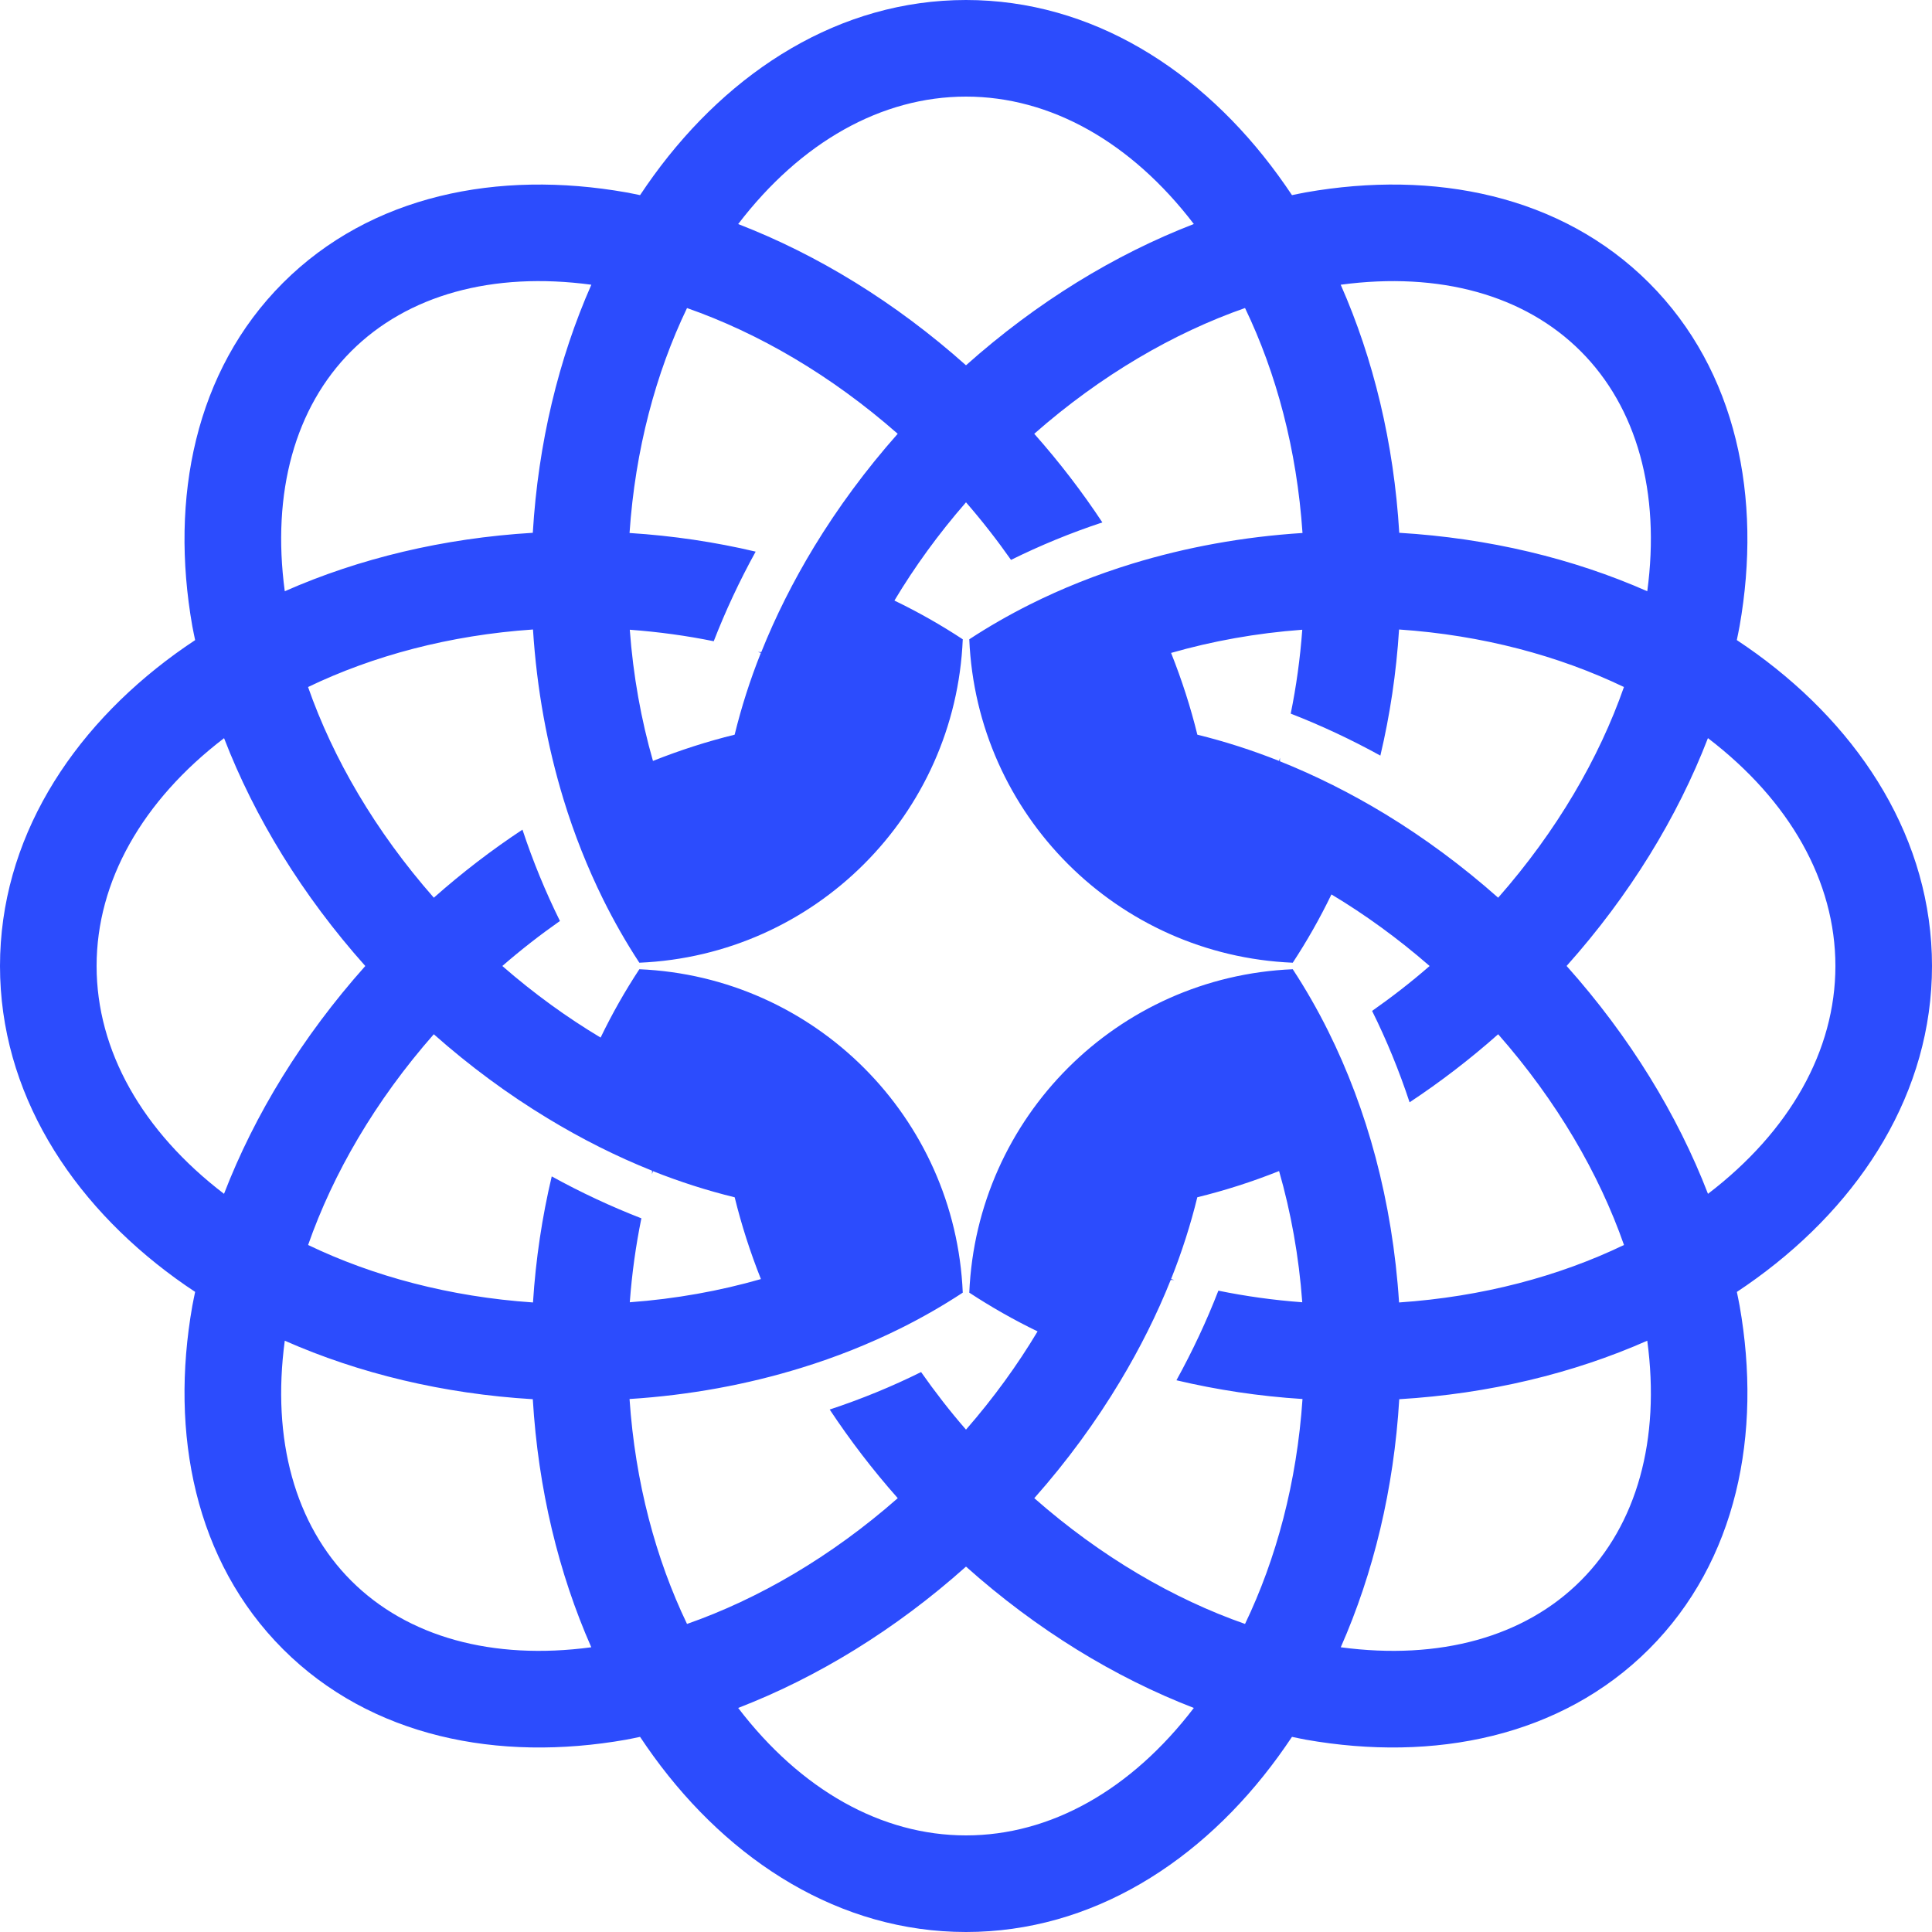
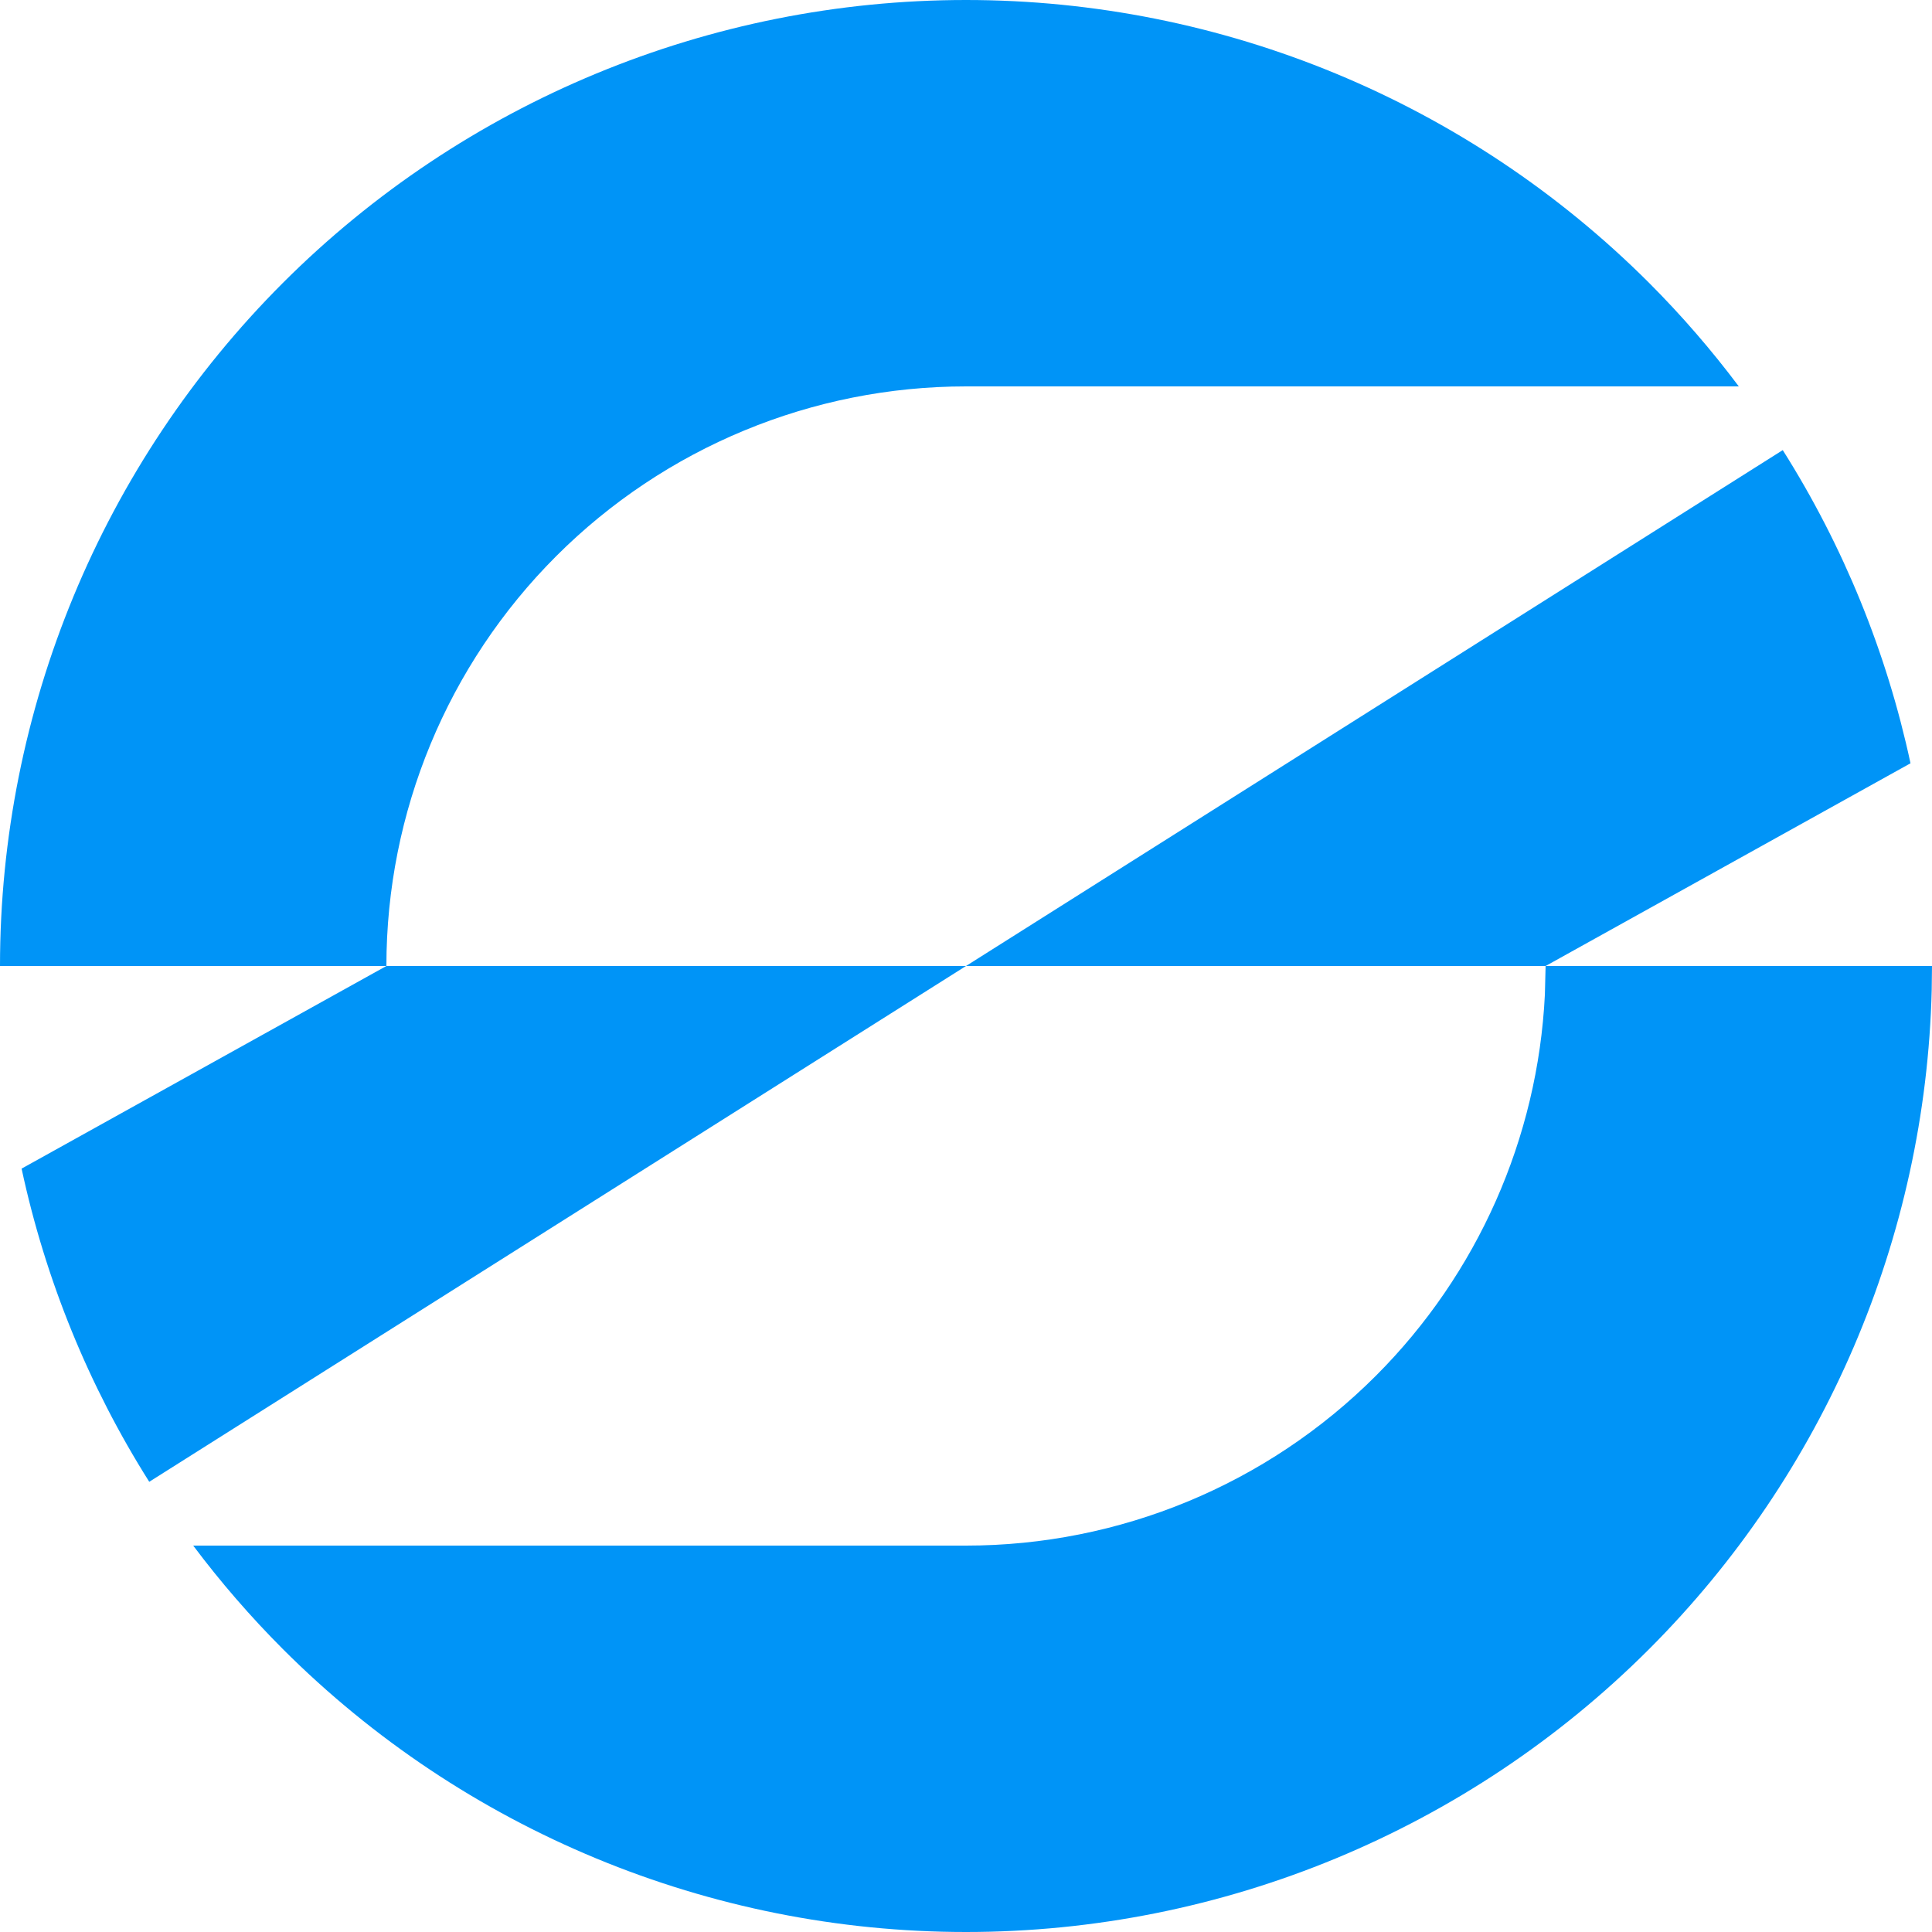
- <svg xmlns="http://www.w3.org/2000/svg" id="Logo" width="40" height="40" viewBox="0 0 40 40" fill="none">
+ <svg xmlns="http://www.w3.org/2000/svg" width="40" height="40" viewBox="0 0 40 40" fill="none" id="Logo">
  <g id="logomark">
-     <path fill="#2C4CFD" d="M20 0C17.392 1.99605e-07 15.118 1.456 13.534 3.634C13.438 3.766 13.344 3.902 13.252 4.04C13.156 4.021 13.06 4 12.965 3.983C10.312 3.515 7.679 4.037 5.857 5.858C4.036 7.68 3.514 10.313 3.982 12.966C3.999 13.062 4.021 13.157 4.04 13.253C3.902 13.344 3.766 13.438 3.634 13.534C1.456 15.118 0 17.392 0 20C0 22.608 1.456 24.882 3.634 26.466C3.766 26.562 3.902 26.656 4.04 26.747C4.021 26.843 3.999 26.939 3.982 27.035C3.514 29.688 4.037 32.321 5.858 34.143C7.68 35.964 10.312 36.486 12.965 36.018C13.061 36.001 13.156 35.979 13.252 35.96C13.344 36.098 13.438 36.234 13.534 36.366C15.118 38.544 17.392 40 20 40C22.608 40 24.882 38.544 26.466 36.366C26.562 36.233 26.657 36.098 26.749 35.96C26.845 35.979 26.94 36.001 27.035 36.018C29.688 36.486 32.32 35.963 34.142 34.142C35.963 32.32 36.484 29.688 36.017 27.035C36 26.94 35.979 26.844 35.96 26.748C36.098 26.657 36.234 26.562 36.366 26.466C38.544 24.882 40 22.608 40 20C40 17.392 38.544 15.118 36.366 13.534C36.233 13.438 36.097 13.344 35.959 13.252C35.978 13.156 35.999 13.06 36.016 12.965C36.484 10.312 35.963 7.679 34.142 5.857C32.32 4.036 29.687 3.515 27.034 3.983C26.939 4 26.844 4.021 26.749 4.04C26.657 3.902 26.562 3.766 26.466 3.634C24.882 1.456 22.608 3.54835e-07 20 0ZM20 32.435C21.465 33.743 23.081 34.73 24.717 35.361C23.422 37.056 21.752 38 20 38C18.248 38 16.578 37.056 15.283 35.361C16.919 34.73 18.535 33.743 20 32.435ZM34.105 27.758C34.38 29.807 33.89 31.564 32.727 32.727C31.565 33.89 29.808 34.379 27.759 34.105C28.436 32.571 28.859 30.824 28.97 28.969C30.825 28.858 32.572 28.435 34.105 27.758ZM5.896 27.758C7.429 28.435 9.176 28.858 11.031 28.969C11.142 30.824 11.565 32.571 12.242 34.105C10.193 34.379 8.436 33.891 7.272 32.728C6.109 31.565 5.621 29.807 5.896 27.758ZM26.482 24.245C26.726 25.096 26.892 26.007 26.962 26.962C26.364 26.918 25.784 26.836 25.225 26.722C24.983 27.347 24.692 27.968 24.357 28.577C25.193 28.775 26.067 28.908 26.967 28.965C26.85 30.691 26.423 32.277 25.777 33.622C24.302 33.106 22.796 32.233 21.414 31.018C22.098 30.246 22.691 29.432 23.192 28.597C23.605 27.909 23.956 27.207 24.238 26.5H24.311C24.289 26.494 24.267 26.488 24.246 26.482C24.47 25.919 24.651 25.352 24.789 24.788C25.352 24.65 25.919 24.47 26.482 24.245ZM25.777 6.377C26.424 7.722 26.85 9.309 26.967 11.035C25.735 11.113 24.553 11.331 23.449 11.668C22.701 11.897 21.989 12.181 21.322 12.515C20.884 12.735 20.465 12.975 20.068 13.236C20.221 16.869 23.131 19.779 26.765 19.932C27.057 19.487 27.326 19.015 27.566 18.518C28.26 18.934 28.943 19.429 29.599 20C29.211 20.338 28.812 20.646 28.408 20.93C28.706 21.53 28.966 22.163 29.184 22.822C29.813 22.406 30.428 21.936 31.018 21.413C32.233 22.795 33.107 24.301 33.623 25.776C32.278 26.423 30.692 26.849 28.966 26.966C28.899 25.924 28.733 24.917 28.48 23.963C28.233 23.034 27.901 22.156 27.498 21.346C27.275 20.898 27.03 20.471 26.765 20.067C23.132 20.22 20.222 23.13 20.068 26.763C20.513 27.055 20.985 27.325 21.482 27.565C21.066 28.26 20.572 28.943 20 29.599C19.662 29.211 19.354 28.811 19.07 28.407C18.47 28.705 17.837 28.965 17.178 29.183C17.595 29.812 18.064 30.428 18.587 31.018C17.205 32.233 15.699 33.106 14.224 33.622C13.578 32.277 13.151 30.691 13.034 28.965C14.28 28.886 15.475 28.664 16.589 28.32C17.308 28.099 17.992 27.825 18.635 27.507C19.09 27.281 19.523 27.032 19.933 26.763C19.779 23.131 16.869 20.221 13.237 20.067C12.944 20.512 12.675 20.985 12.435 21.482C11.74 21.066 11.056 20.572 10.4 20C10.789 19.662 11.188 19.352 11.593 19.068C11.296 18.468 11.035 17.836 10.817 17.177C10.187 17.593 9.572 18.063 8.982 18.586C7.767 17.204 6.894 15.699 6.378 14.224C7.723 13.577 9.309 13.15 11.035 13.033C11.113 14.265 11.331 15.448 11.668 16.552C11.889 17.276 12.165 17.966 12.484 18.614C12.713 19.076 12.964 19.516 13.237 19.932C16.869 19.778 19.78 16.869 19.933 13.236C19.488 12.943 19.015 12.674 18.518 12.434C18.934 11.739 19.428 11.056 20 10.4C20.338 10.789 20.648 11.188 20.932 11.592C21.532 11.295 22.164 11.034 22.823 10.816C22.407 10.186 21.936 9.571 21.413 8.981C22.795 7.766 24.302 6.893 25.777 6.377ZM8.981 21.413C9.733 22.079 10.524 22.66 11.336 23.152C12.045 23.583 12.77 23.946 13.5 24.238V24.311C13.506 24.29 13.512 24.268 13.518 24.247C14.081 24.471 14.648 24.651 15.211 24.789C15.349 25.352 15.53 25.919 15.754 26.482C14.904 26.726 13.993 26.892 13.039 26.962C13.083 26.364 13.165 25.783 13.279 25.224C12.654 24.981 12.033 24.692 11.423 24.356C11.225 25.192 11.092 26.066 11.035 26.966C9.309 26.849 7.724 26.422 6.379 25.776C6.895 24.301 7.766 22.795 8.981 21.413ZM35.361 15.282C37.056 16.577 38 18.248 38 20C38 21.751 37.056 23.422 35.362 24.717C34.731 23.081 33.743 21.464 32.435 19.999C33.743 18.534 34.73 16.918 35.361 15.282ZM4.639 15.283C5.27 16.919 6.256 18.535 7.563 20C6.256 21.465 5.269 23.081 4.638 24.717C2.944 23.422 2 21.751 2 20C2 18.248 2.945 16.578 4.639 15.283ZM28.966 13.033C30.691 13.15 32.278 13.578 33.622 14.224C33.106 15.699 32.233 17.204 31.018 18.586C30.272 17.925 29.488 17.347 28.682 16.856C27.967 16.422 27.236 16.056 26.5 15.762V15.69C26.494 15.711 26.488 15.733 26.482 15.754C25.919 15.53 25.353 15.349 24.79 15.211C24.652 14.648 24.47 14.081 24.246 13.518C25.097 13.274 26.008 13.108 26.962 13.038C26.918 13.636 26.837 14.216 26.723 14.775C27.348 15.018 27.969 15.308 28.579 15.644C28.777 14.807 28.909 13.933 28.966 13.033ZM14.224 6.378C15.699 6.894 17.204 7.766 18.586 8.981C17.925 9.727 17.348 10.512 16.857 11.318C16.423 12.033 16.056 12.764 15.762 13.5H15.692C15.713 13.506 15.733 13.511 15.753 13.517C15.528 14.08 15.348 14.647 15.21 15.211C14.647 15.349 14.082 15.53 13.519 15.754C13.275 14.903 13.109 13.992 13.039 13.038C13.637 13.082 14.218 13.162 14.777 13.276C15.02 12.651 15.309 12.03 15.645 11.421C14.808 11.223 13.934 11.092 13.034 11.035C13.151 9.309 13.578 7.723 14.224 6.378ZM27.758 5.895C29.807 5.62 31.564 6.109 32.727 7.272C33.89 8.435 34.38 10.193 34.105 12.241C32.572 11.564 30.825 11.142 28.97 11.031C28.859 9.176 28.435 7.428 27.758 5.895ZM7.271 7.272C8.435 6.109 10.194 5.619 12.243 5.895C11.566 7.429 11.142 9.176 11.031 11.031C9.176 11.142 7.429 11.564 5.896 12.241C5.621 10.193 6.109 8.435 7.271 7.272ZM20 2C21.751 2 23.422 2.944 24.717 4.638C23.081 5.269 21.465 6.256 20 7.563C18.535 6.256 16.919 5.27 15.283 4.639C16.578 2.945 18.248 2 20 2Z" clip-rule="evenodd" fill-rule="evenodd" />
+     <path d="M20 0C25.304 4.00466e-07 30.392 2.107 34.143 5.857C34.816 6.531 35.435 7.247 36 8H20C16.817 8 13.765 9.264 11.515 11.515C9.264 13.765 8 16.817 8 20H20L36.91 9.319C38.166 11.307 39.061 13.503 39.555 15.803L32 20H40L39.994 20.497C39.867 25.621 37.776 30.509 34.143 34.143C30.392 37.893 25.304 40 20 40C14.696 40 9.608 37.893 5.857 34.143C5.184 33.469 4.565 32.753 4 32H20C23.183 32 26.235 30.736 28.485 28.485C30.595 26.375 31.838 23.561 31.985 20.595L32 20H20L3.09 30.679C1.835 28.691 0.941 26.495 0.447 24.195L8 20H0C8.00931e-07 14.696 2.107 9.608 5.857 5.857C9.608 2.107 14.696 -5.79361e-10 20 0Z" fill="#0094F7" />
  </g>
</svg>
